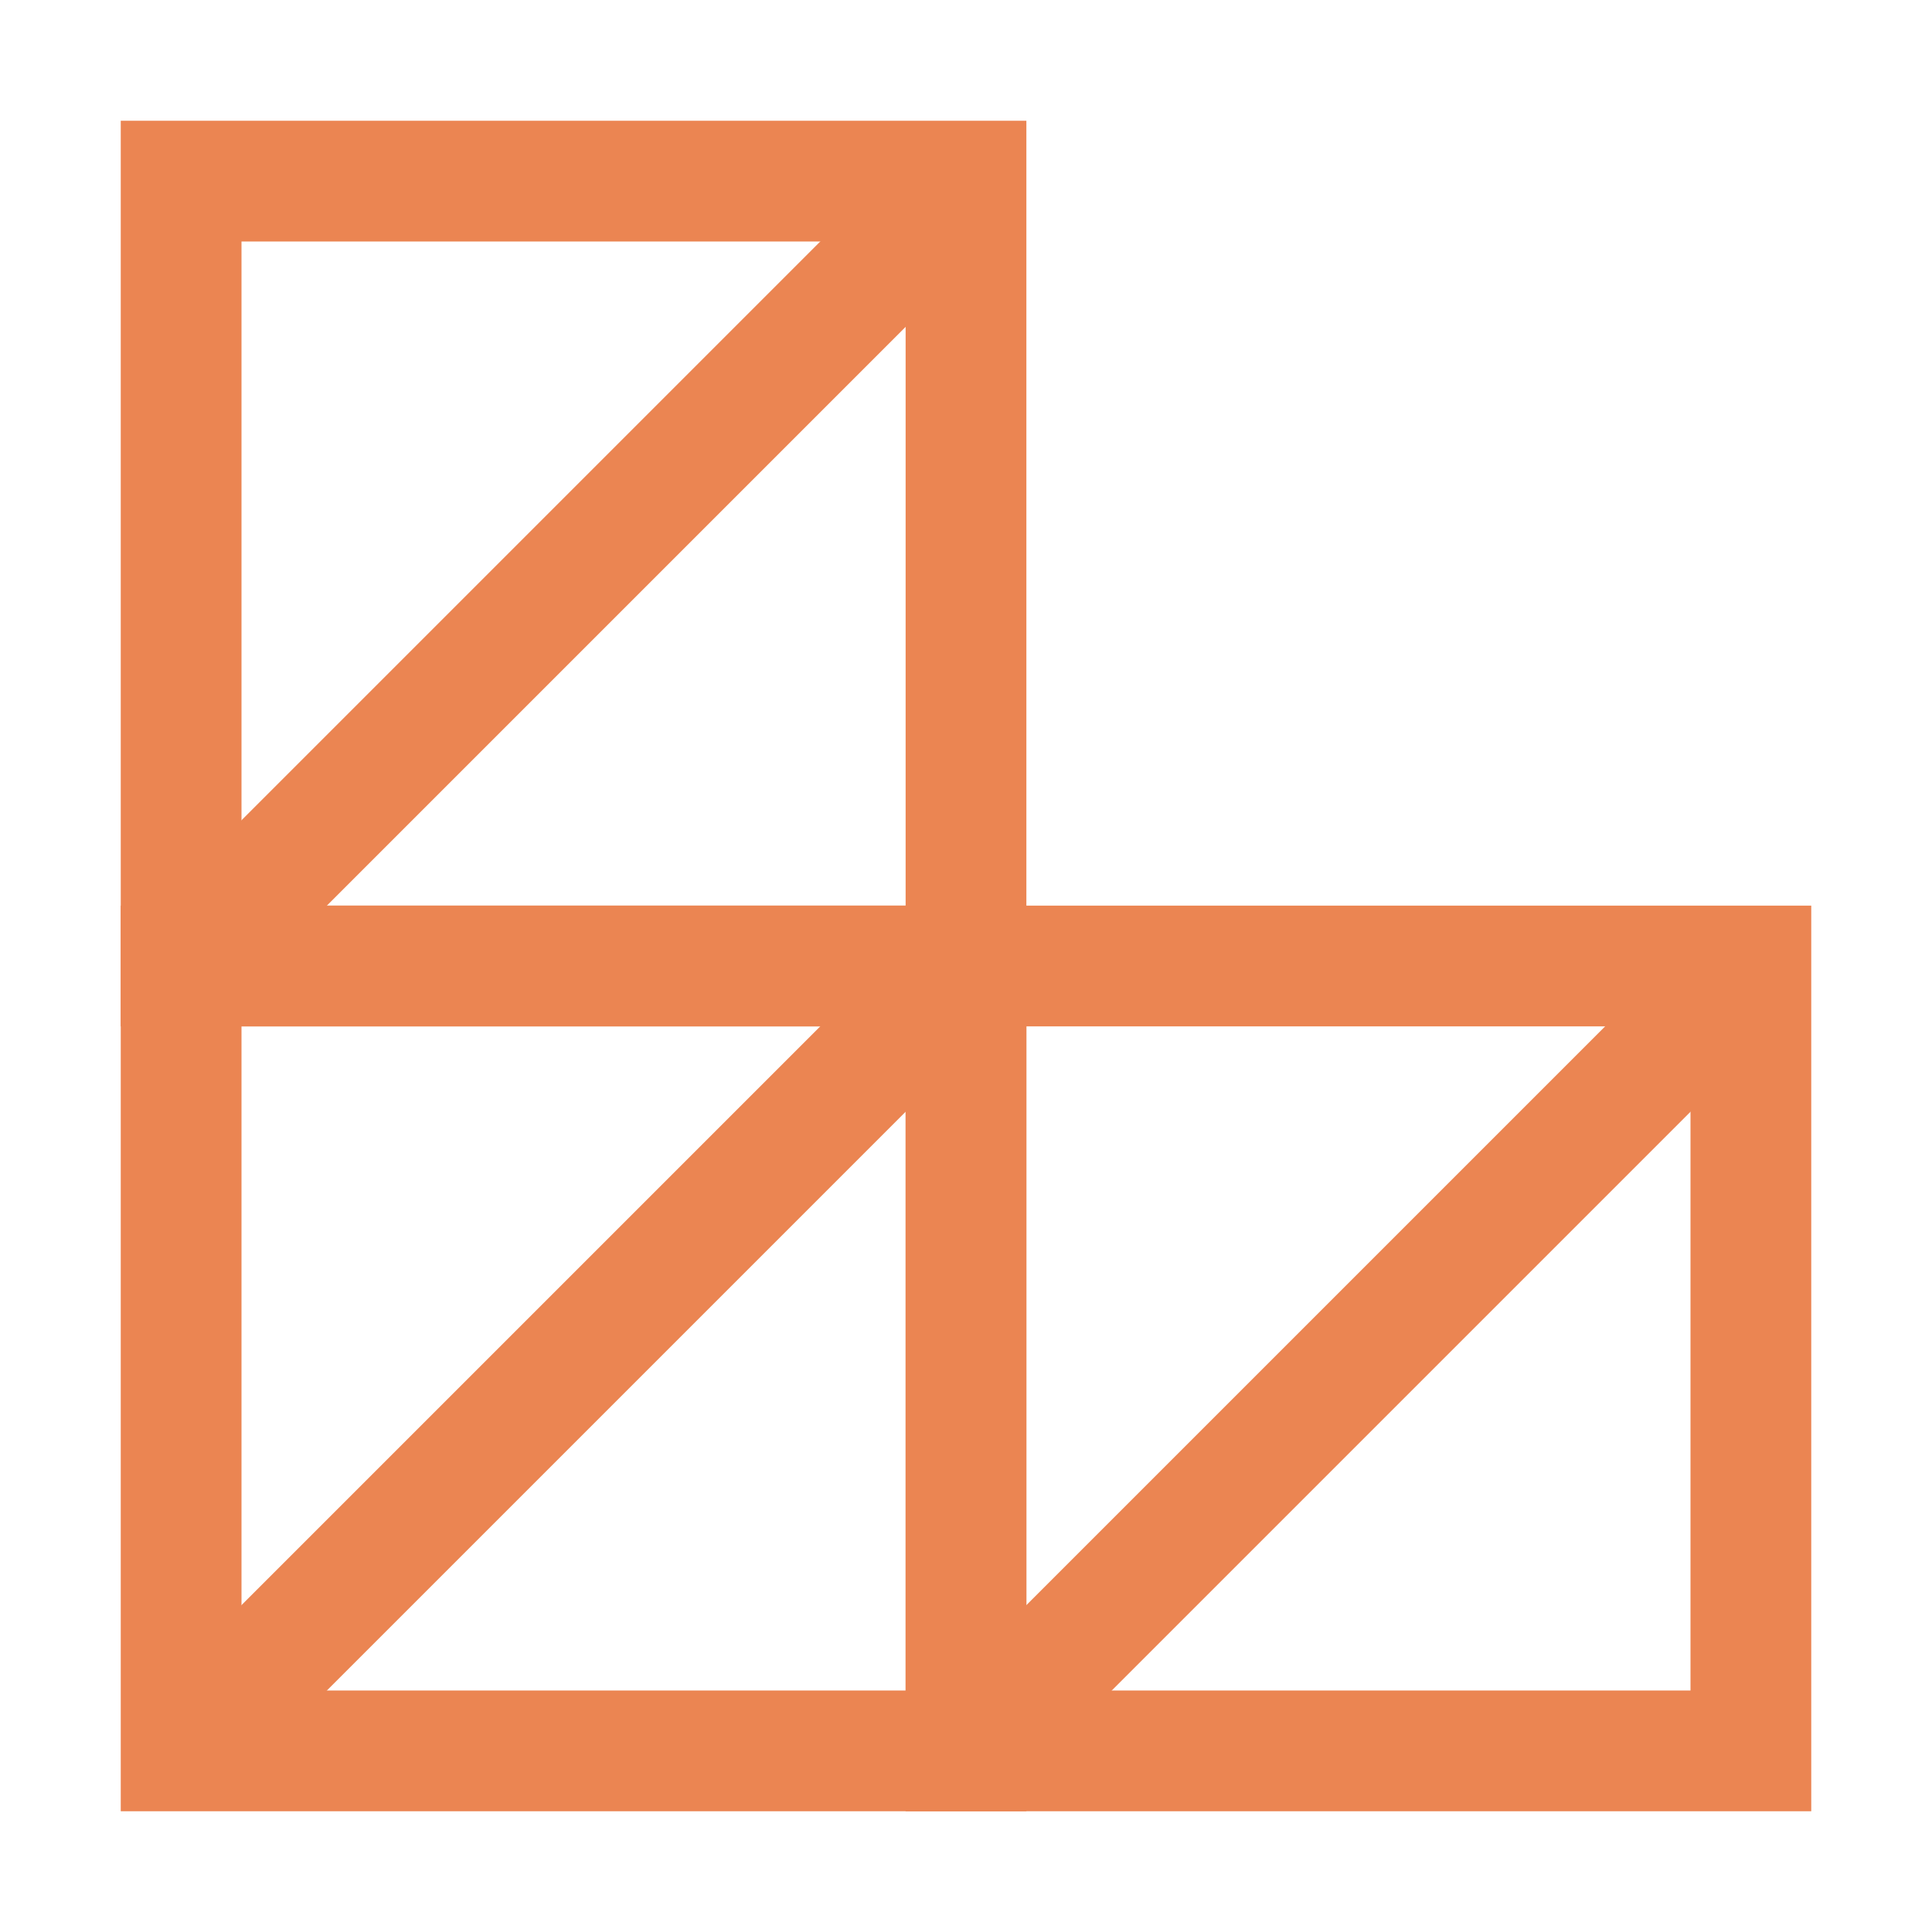
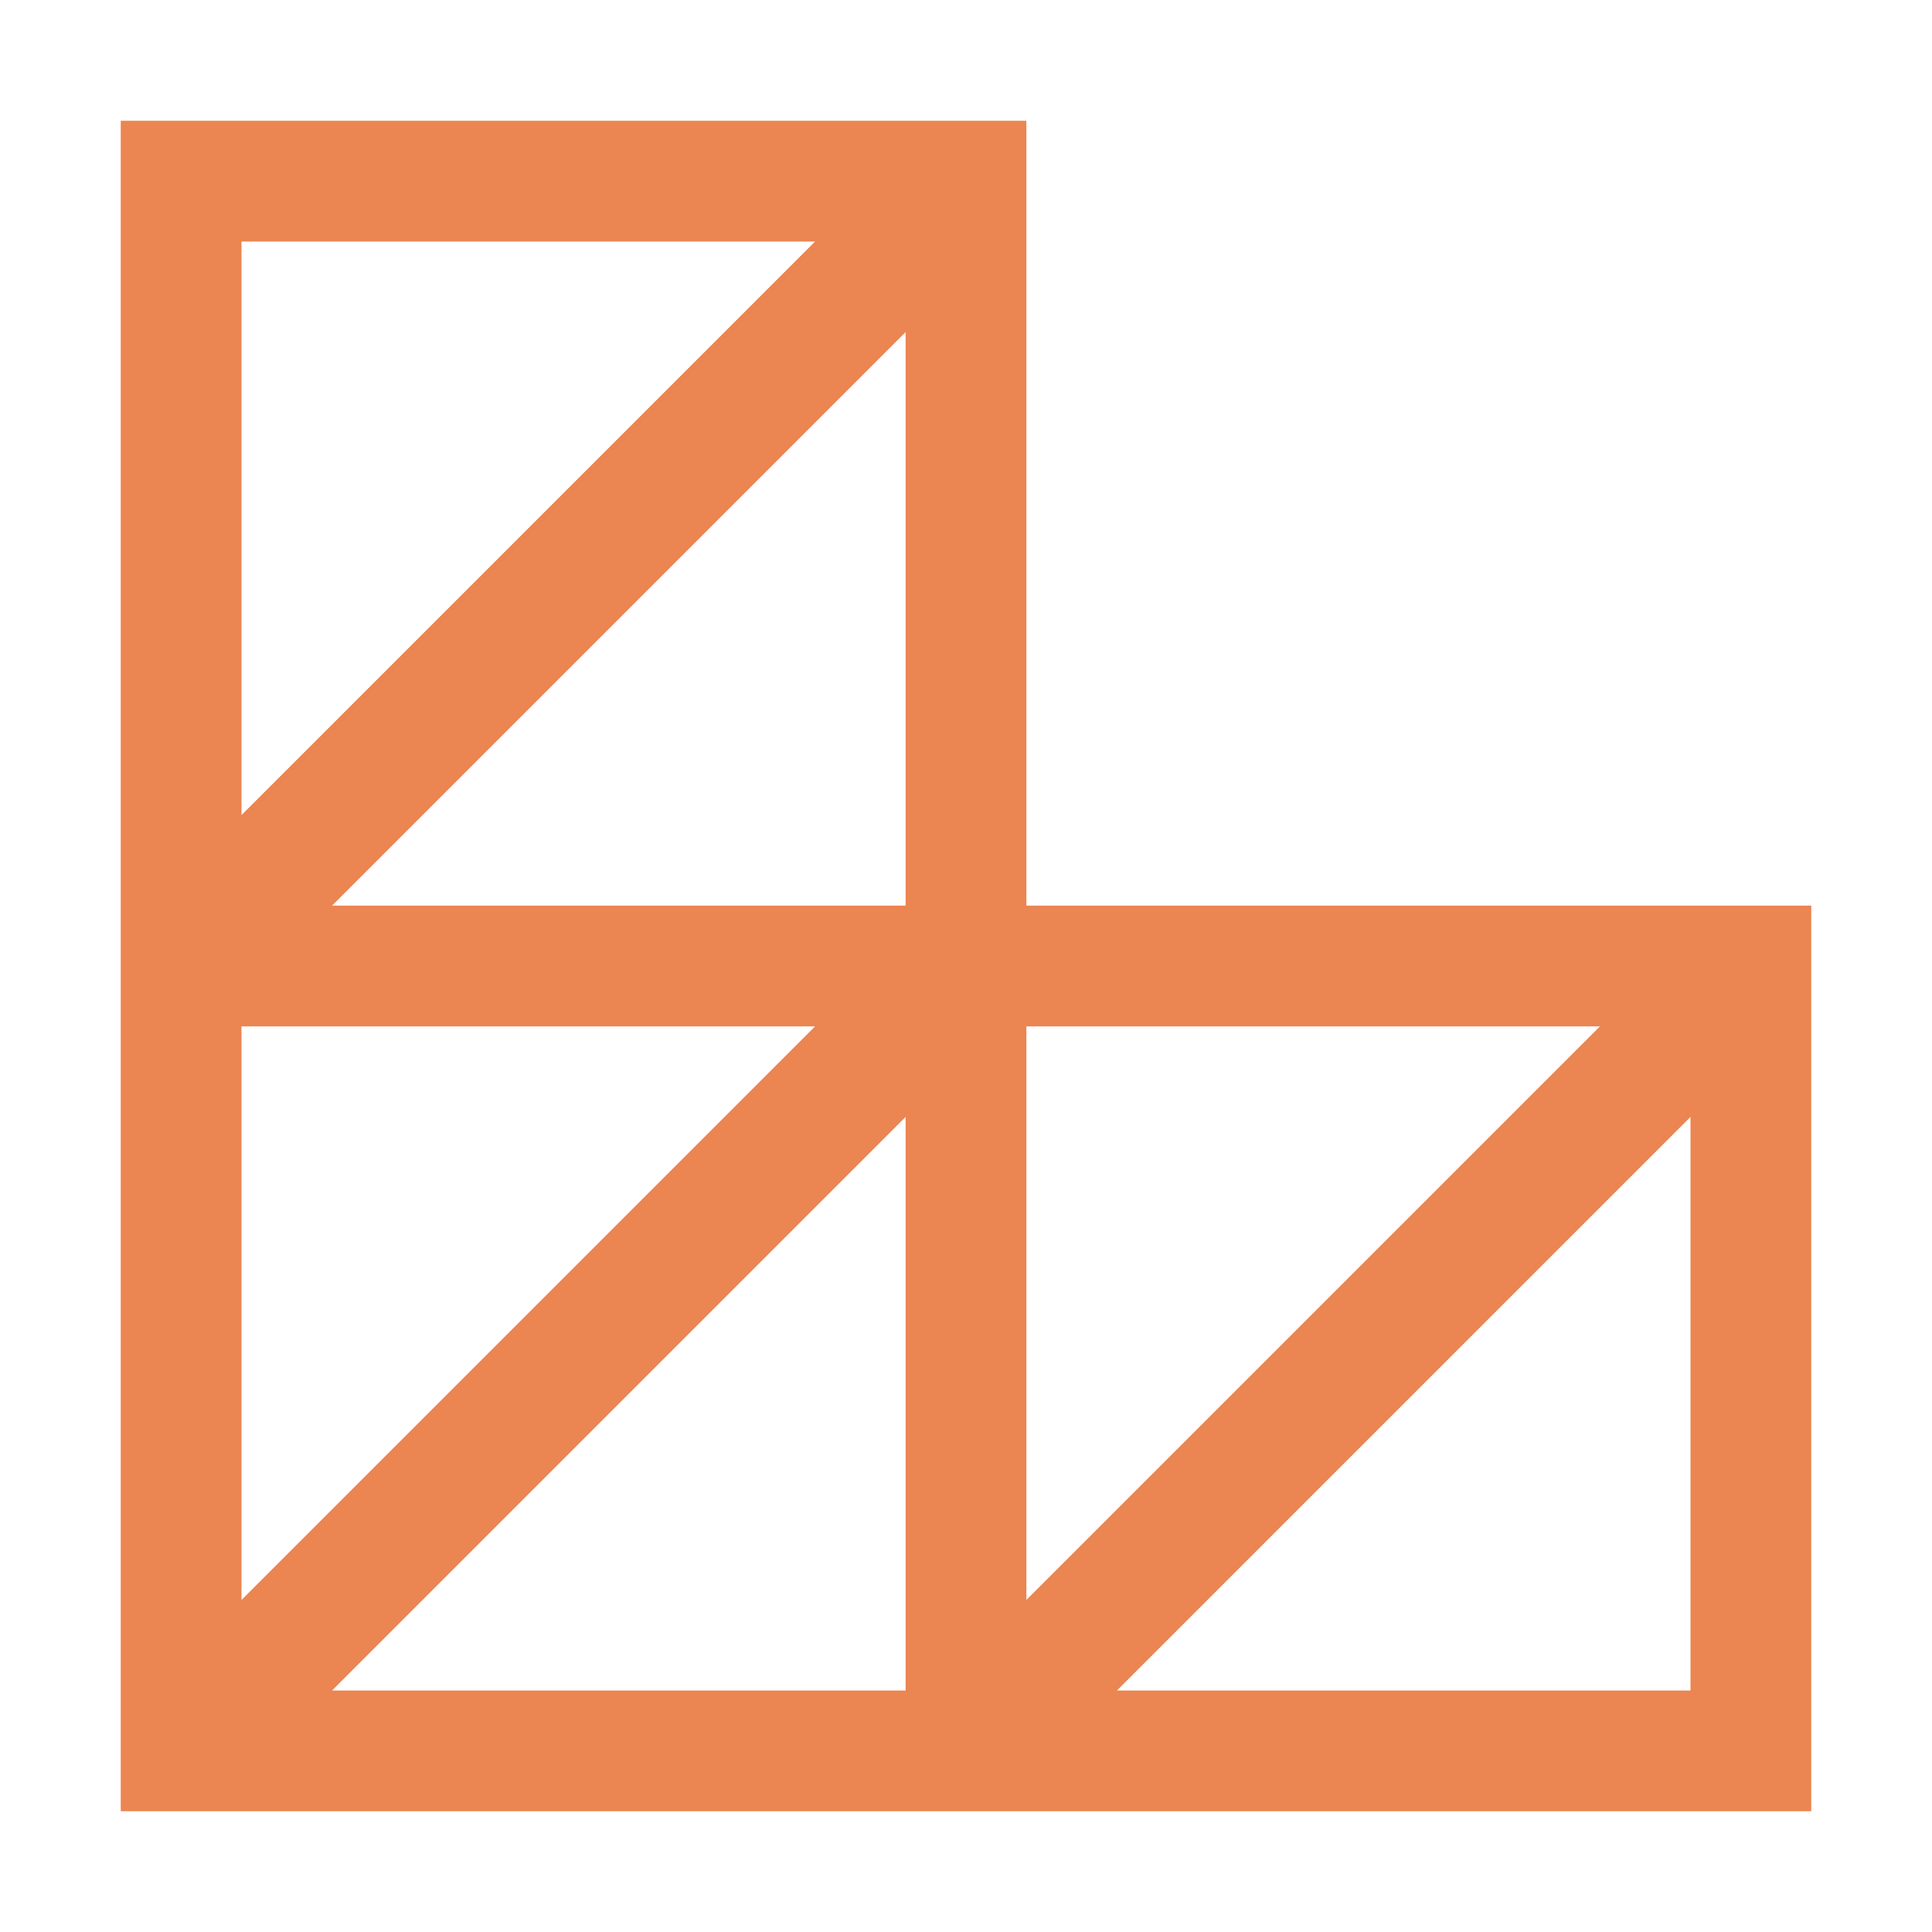
- <svg xmlns="http://www.w3.org/2000/svg" version="1.1" id="Layer_2_00000142857334636848526210000007944061405445964978_" x="0px" y="0px" viewBox="0 0 128 128" enable-background="new 0 0 128 128" xml:space="preserve">
-   <rect x="64" y="64" fill="none" stroke="#EB8552" stroke-width="8" stroke-miterlimit="10" width="52" height="52" />
-   <rect x="12" y="12" fill="none" stroke="#EB8552" stroke-width="8" stroke-miterlimit="10" width="52" height="52" />
-   <rect x="12" y="64" fill="none" stroke="#EB8552" stroke-width="8" stroke-miterlimit="10" width="52" height="52" />
-   <line fill="none" stroke="#EB8552" stroke-width="8" stroke-miterlimit="10" x1="64" y1="116" x2="116" y2="64" />
-   <line fill="none" stroke="#EB8552" stroke-width="8" stroke-miterlimit="10" x1="12" y1="116" x2="64" y2="64" />
-   <line fill="none" stroke="#EB8552" stroke-width="8" stroke-miterlimit="10" x1="12" y1="64" x2="64" y2="12" />
+ <svg xmlns="http://www.w3.org/2000/svg" width="128" height="128" viewBox="0 0 128 128" version="1.1" id="svg1">
+   <path id="model" style="fill:#eb8552;fill-opacity:1;stroke:none" d="M 8,8 V 120 H 120 V 60 H 68 V 8 Z m 8,8 H 54 L 16,54 Z m 44,6 V 60 H 22 Z M 16,68 h 38 l -38,38 z m 52,0 h 38 l -38,38 z m -8,6 v 38 H 22 Z m 52,0 v 38 H 74 Z" />
</svg>
